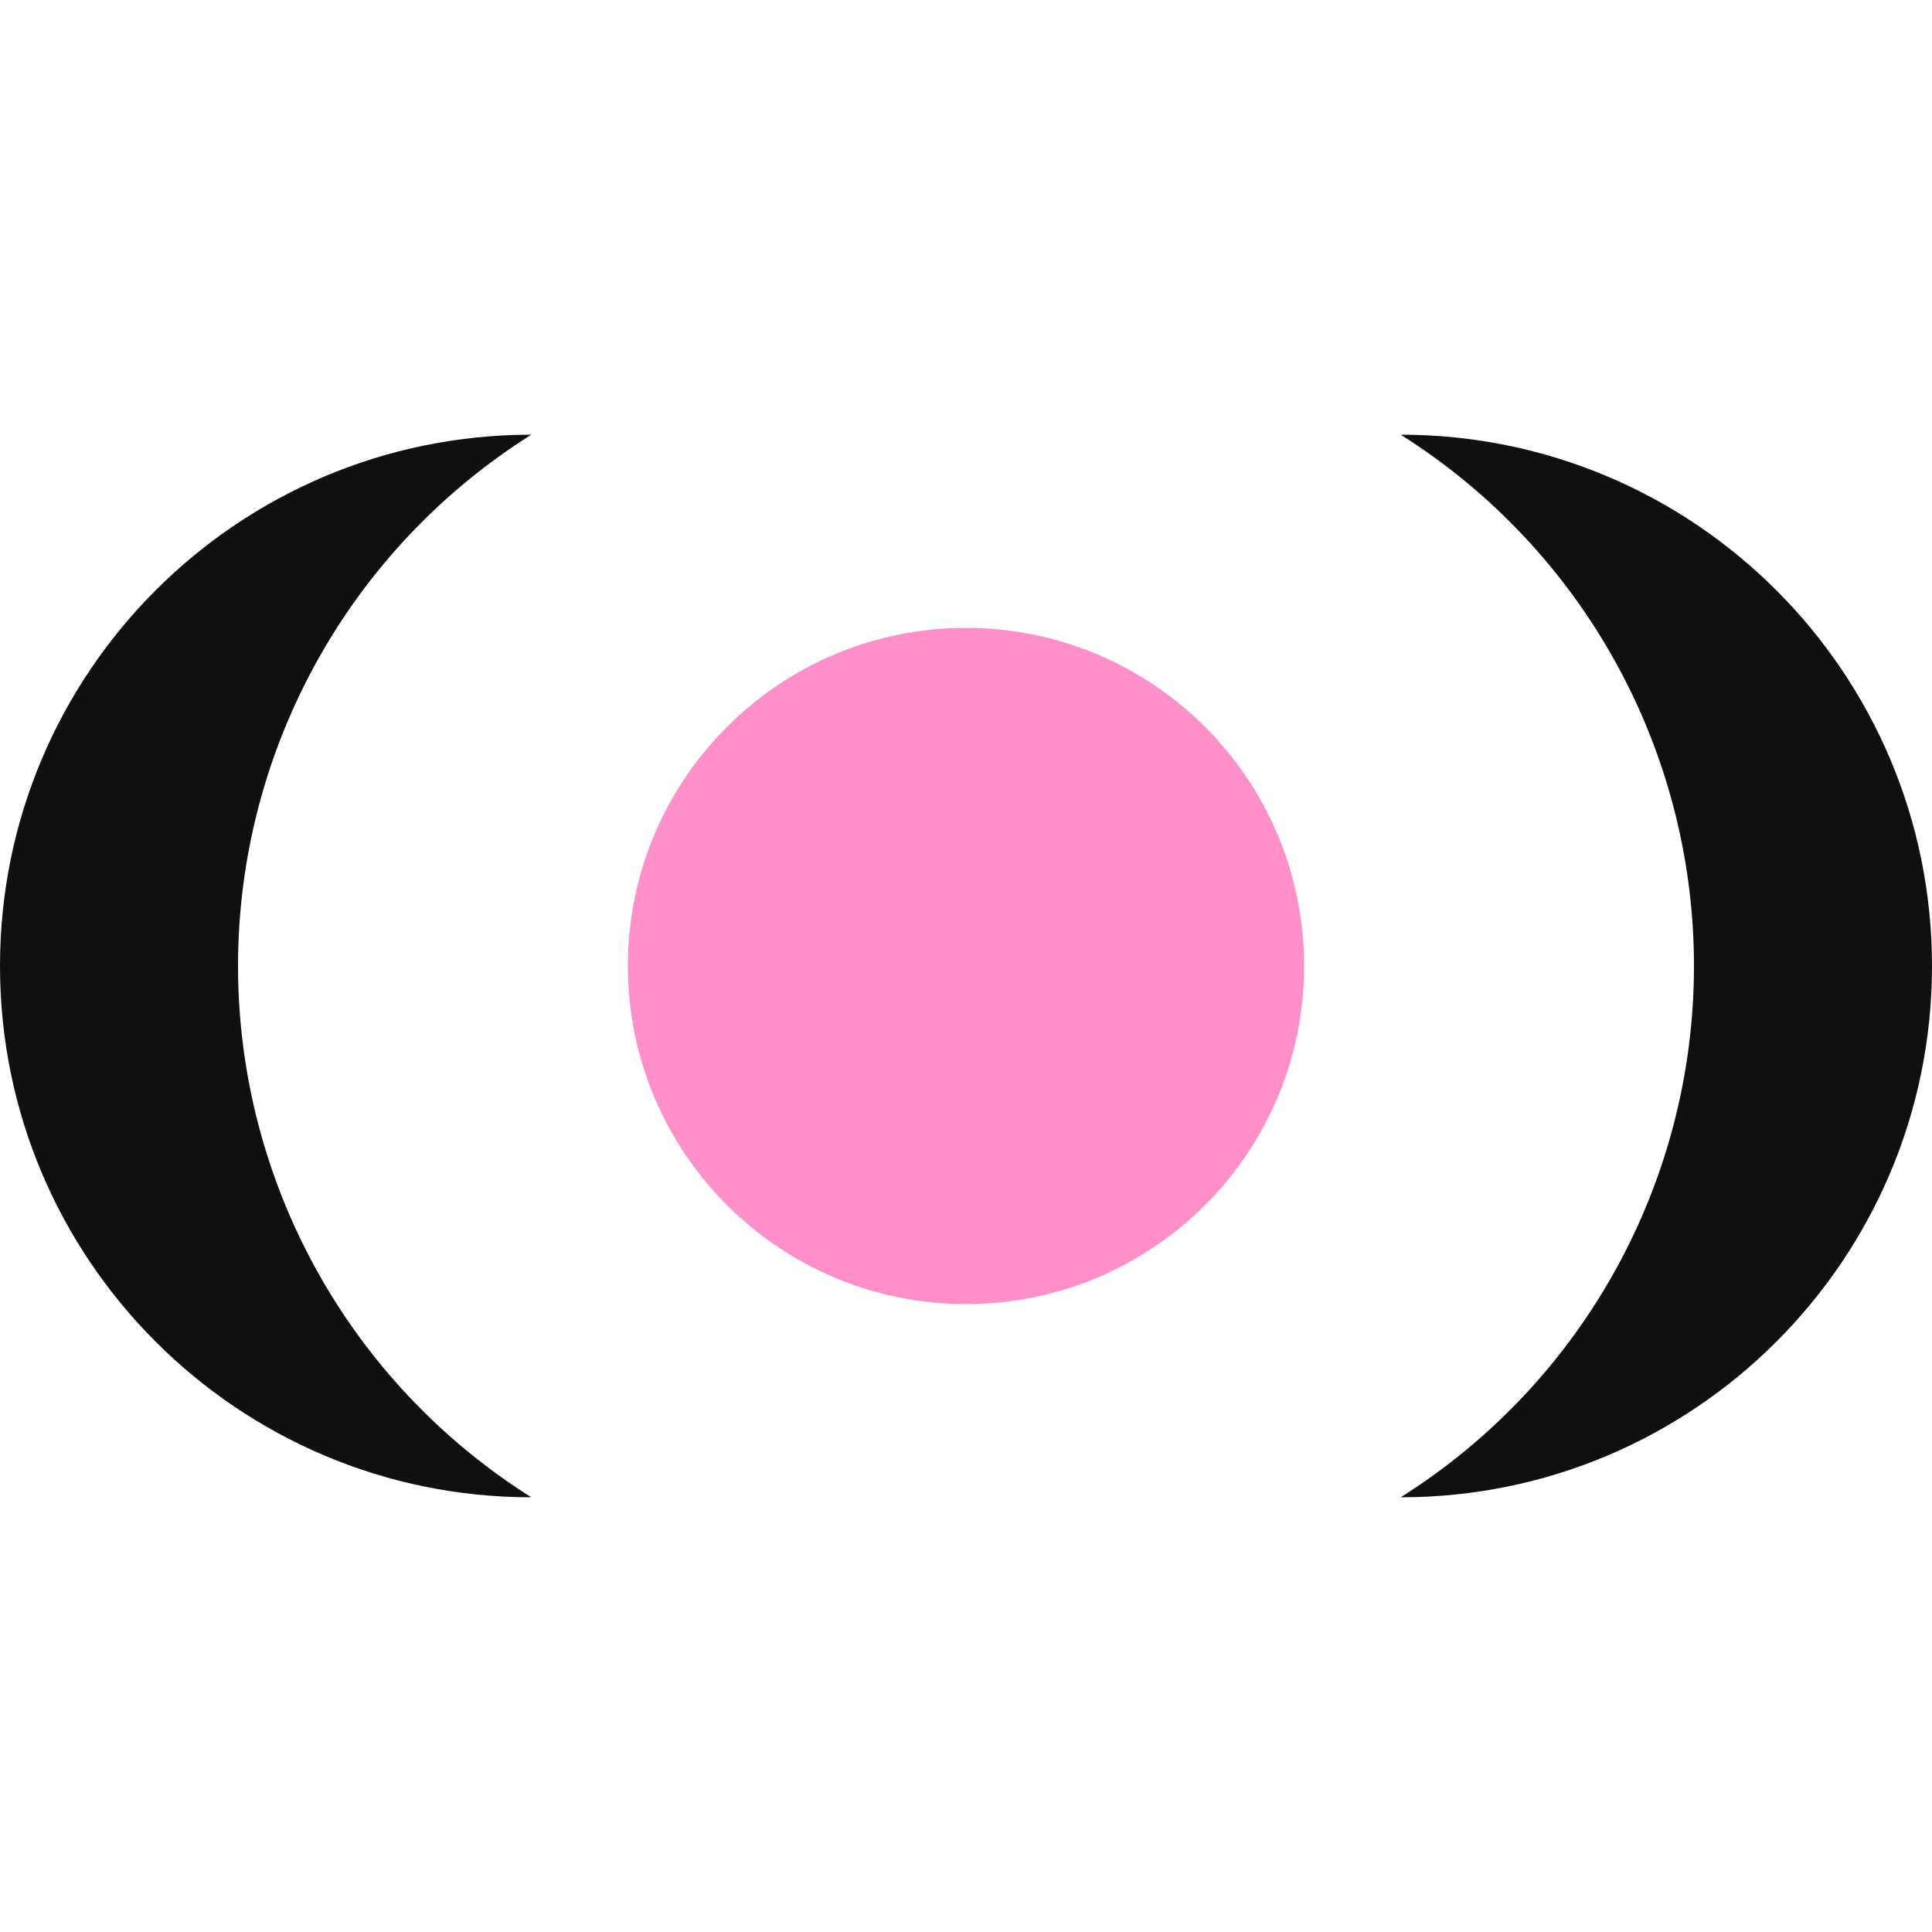
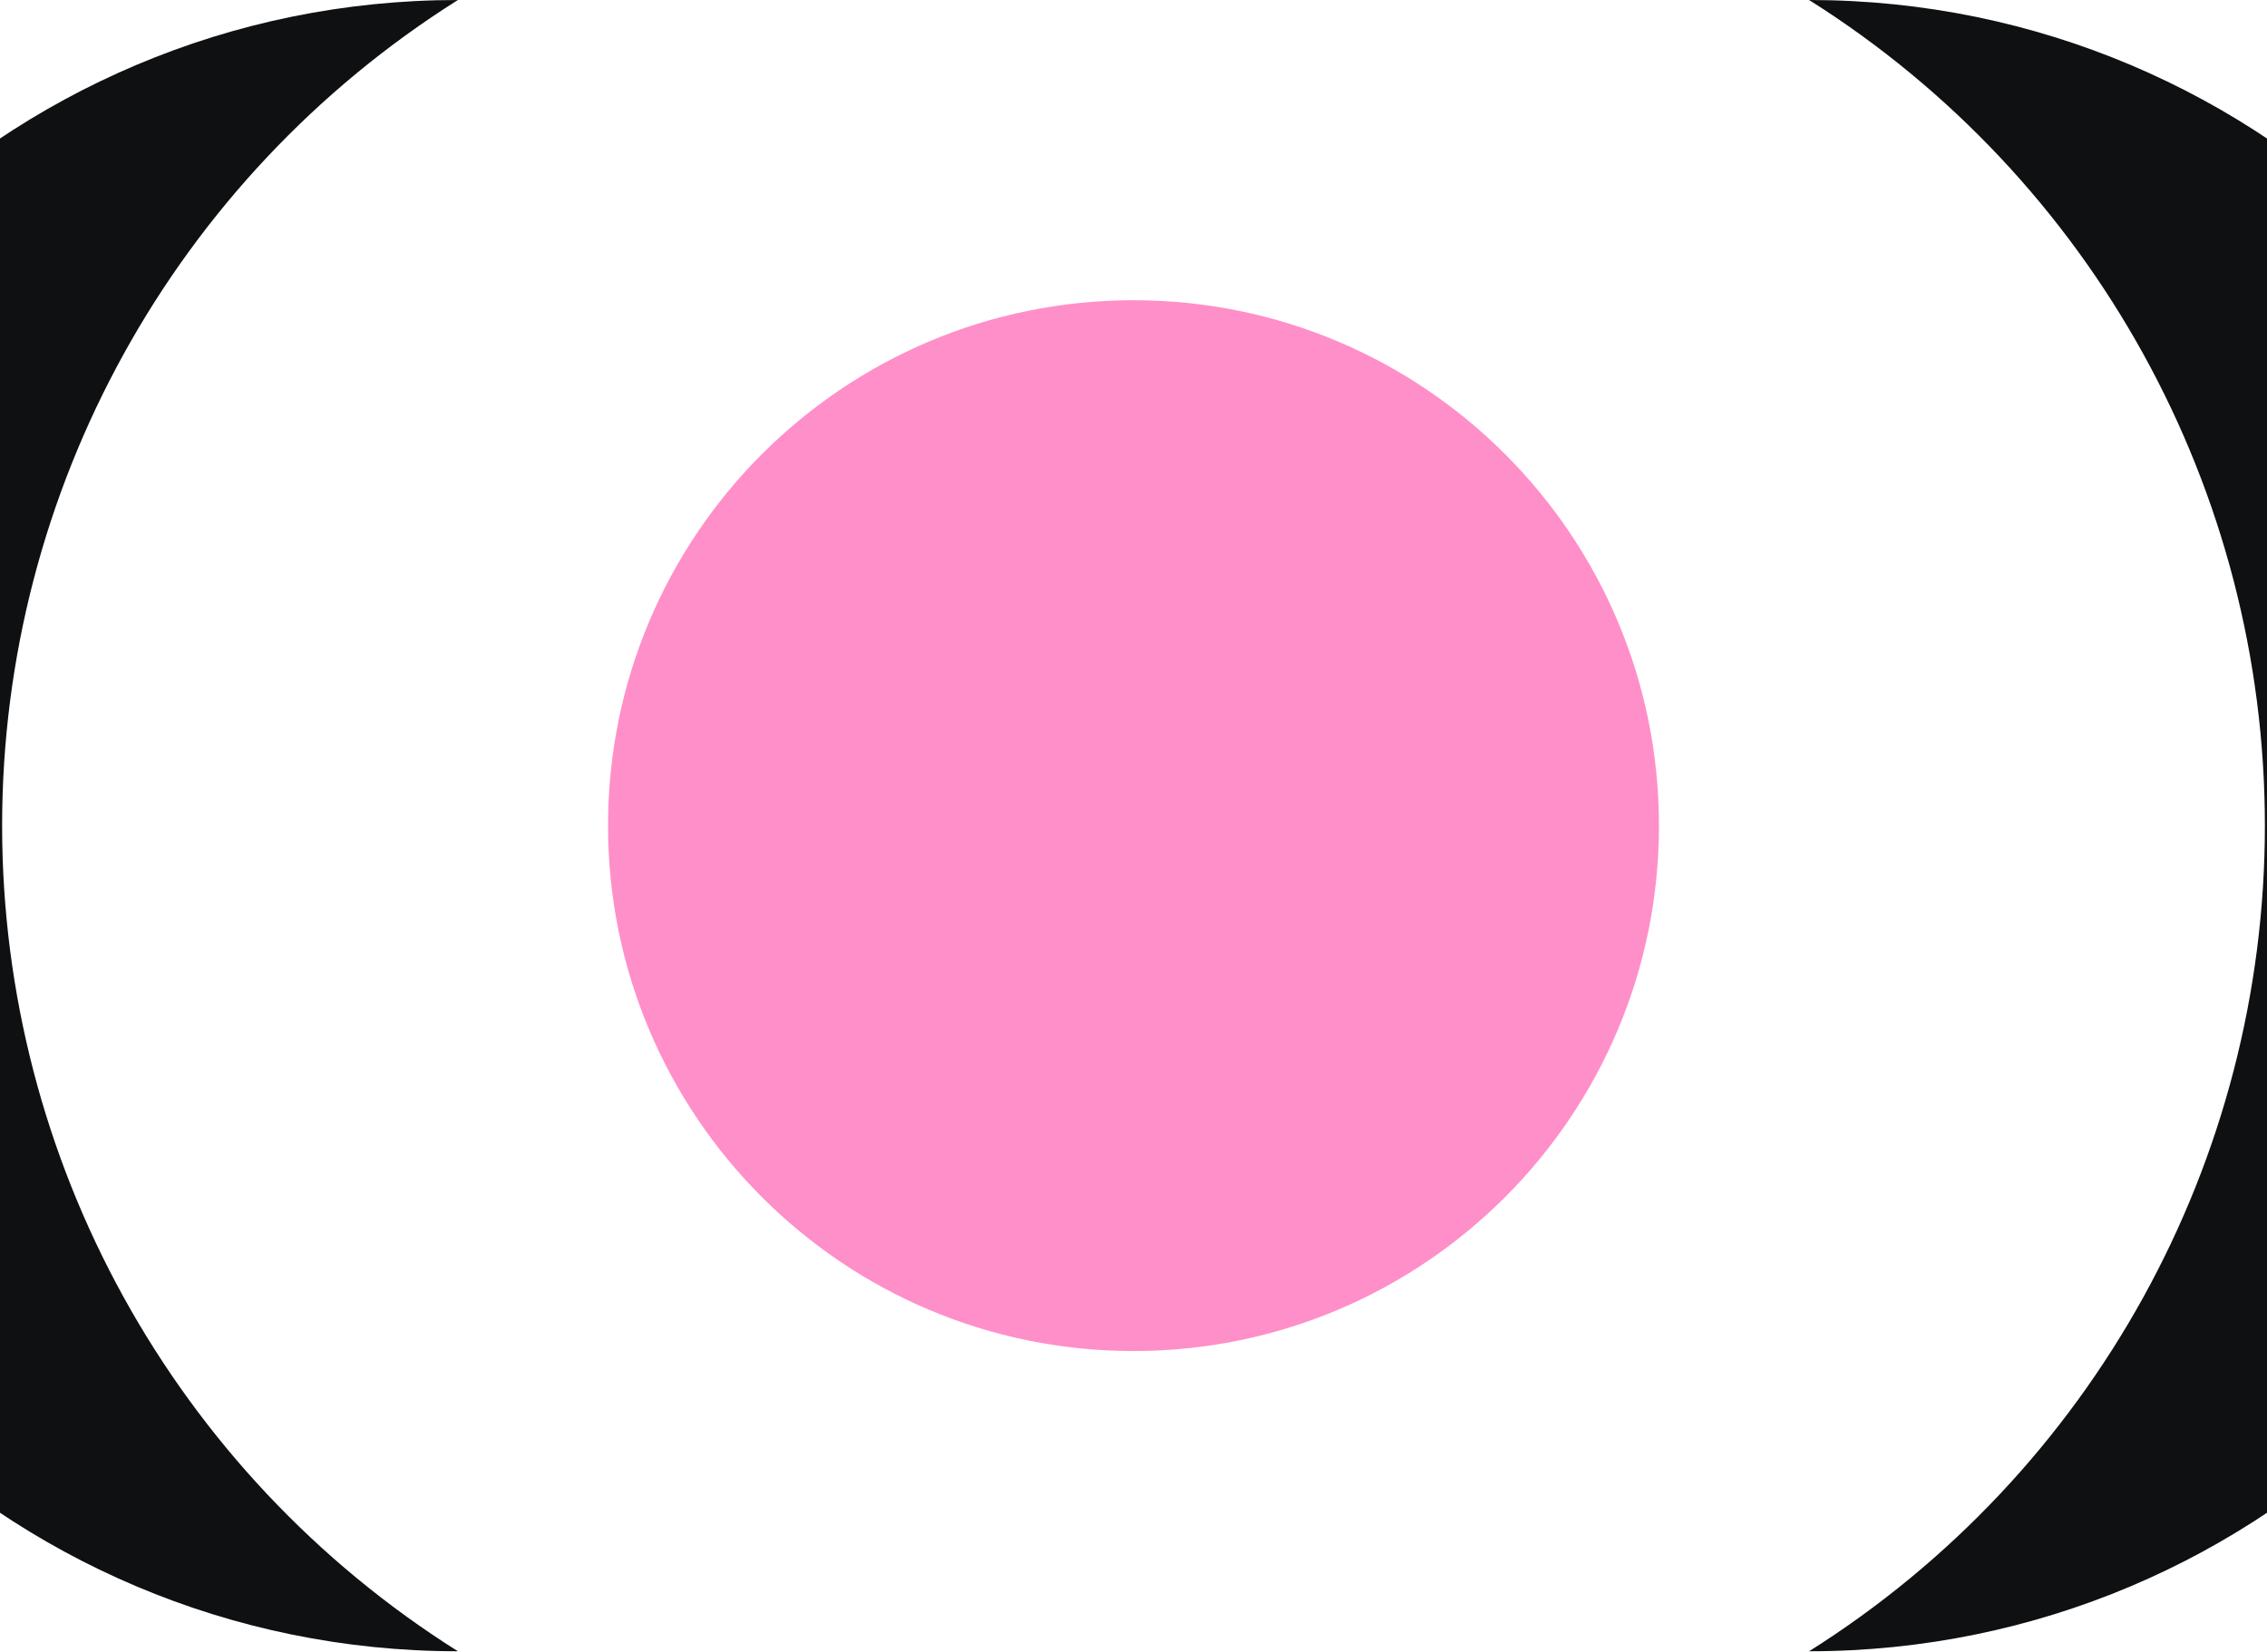
- <svg xmlns="http://www.w3.org/2000/svg" viewBox="0 0 400 400" width="400" height="400" aria-hidden="true">
+ <svg xmlns="http://www.w3.org/2000/svg" viewBox="49 90 302 220" width="302" height="220" preserveAspectRatio="xMinYMin meet" aria-hidden="true">
  <circle cx="200" cy="200" r="70" fill="#ff8fc8" />
  <path d="M110 90 A130 130 0 0 0 110 310 A110 110 0 0 1 110 90 Z" fill="#0e1011" />
  <path d="M290 90 A130 130 0 0 1 290 310 A110 110 0 0 0 290 90 Z" fill="#0e1011" />
</svg>
